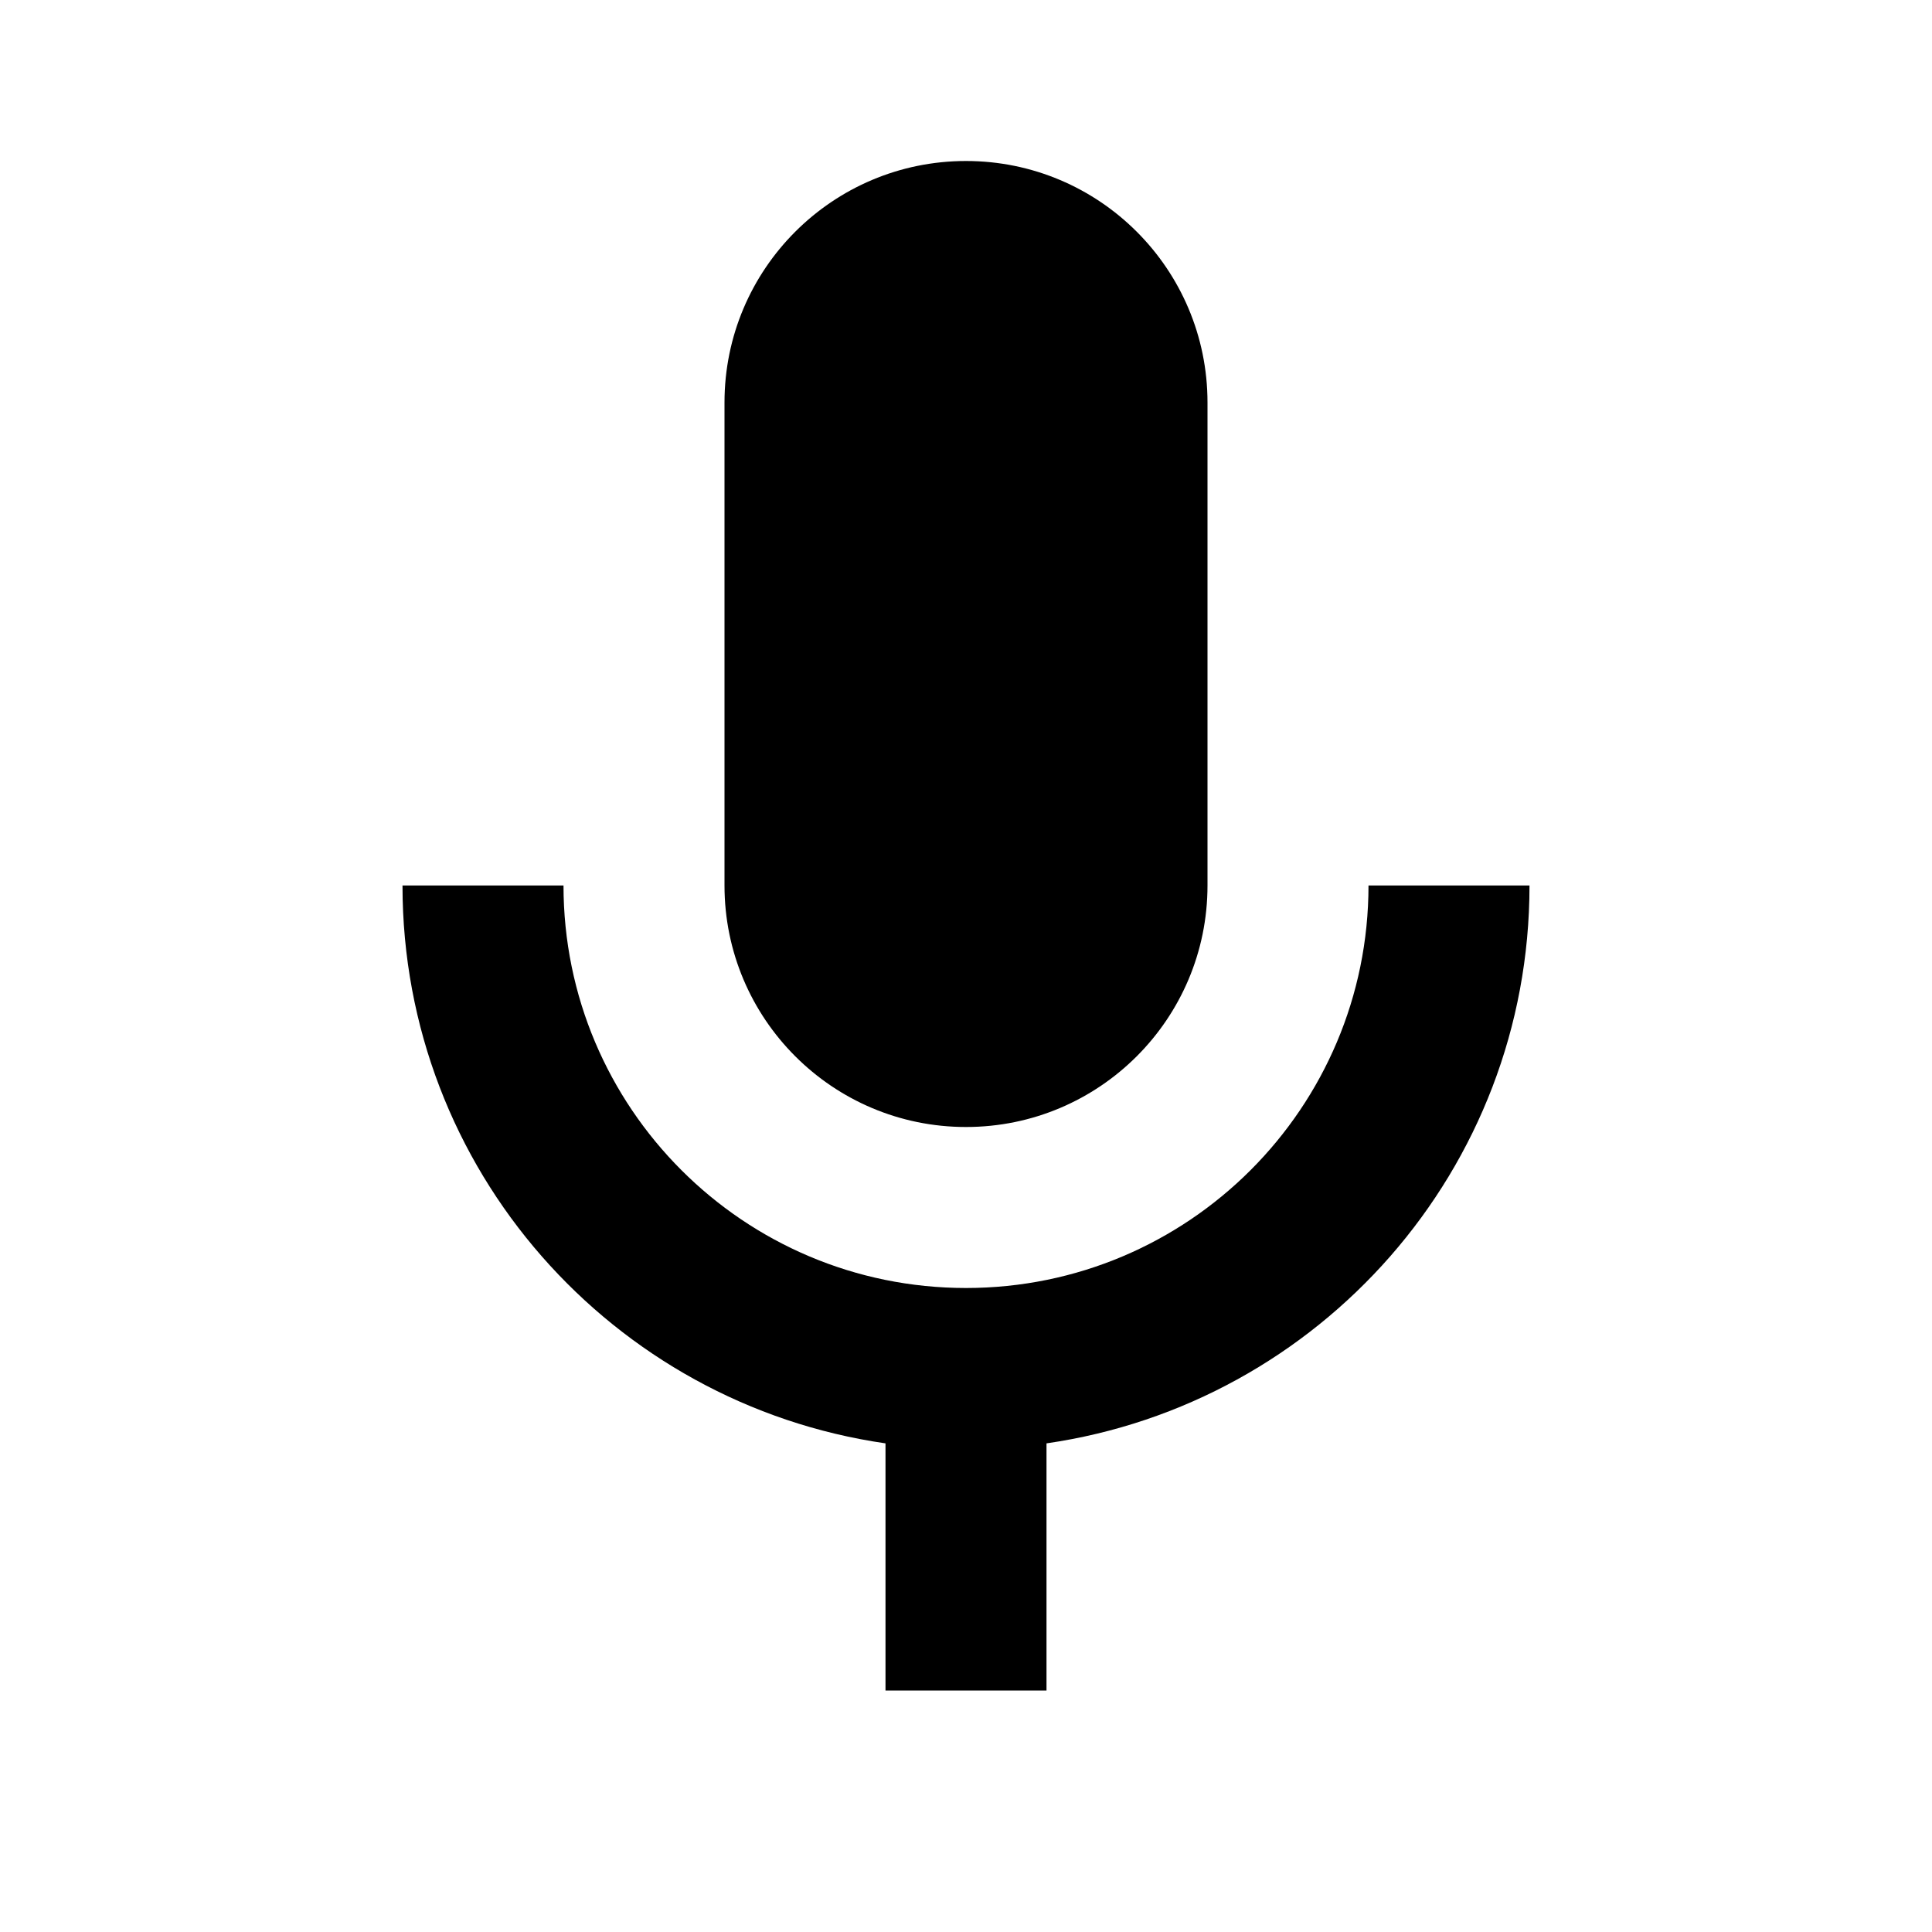
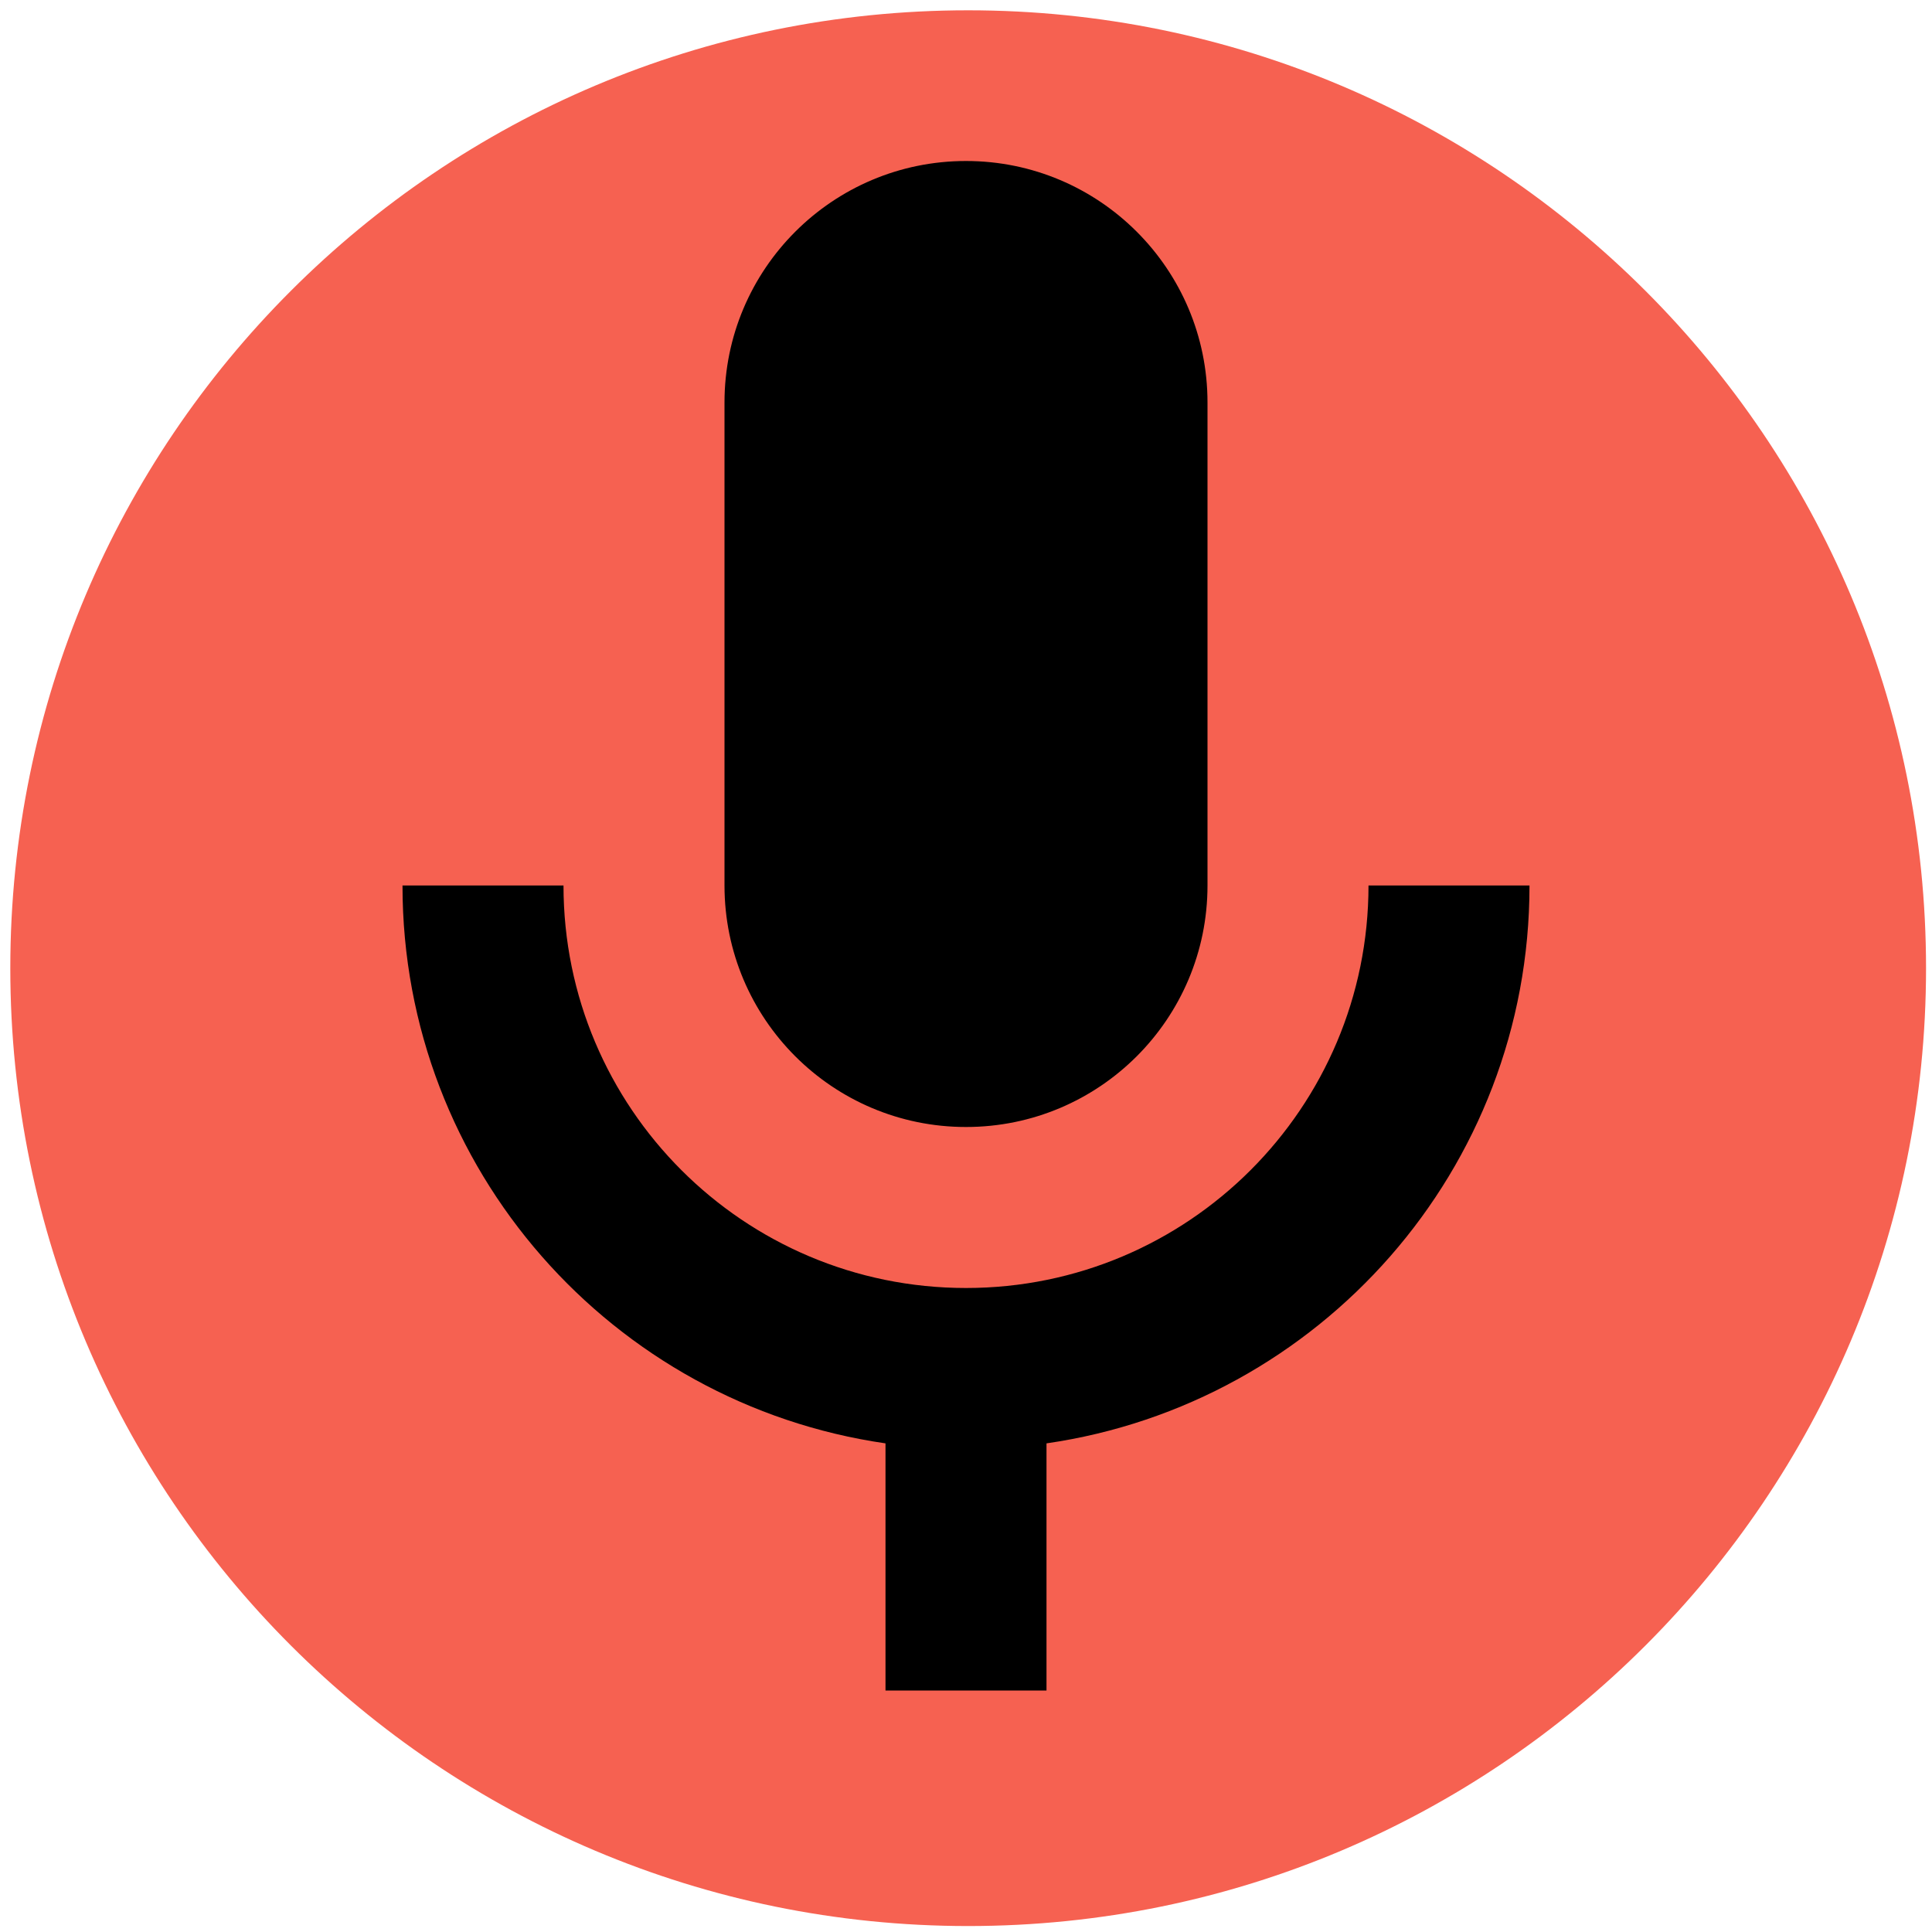
<svg xmlns="http://www.w3.org/2000/svg" version="1.1" id="mdi-microphone" width="24" height="24" viewBox="0 0 24 24">
-   <path d="M12,2A3,3 0 0,1 15,5V11A3,3 0 0,1 12,14A3,3 0 0,1 9,11V5A3,3 0 0,1 12,2M19,11C19,14.53 16.39,17.44 13,17.93V21H11V17.93C7.61,17.44 5,14.53 5,11H7A5,5 0 0,0 12,16A5,5 0 0,0 17,11H19Z" />
+   <defs id="defs7" />
+   <circle style="fill:#f66151;stroke-width:6.879;stroke-linecap:round;stroke-miterlimit:10;stop-color:#000000" id="path834" cx="12.027" cy="12.027" r="11.899" />
+   <path d="M12,2A3,3 0 0,1 15,5V11A3,3 0 0,1 12,14A3,3 0 0,1 9,11V5A3,3 0 0,1 12,2M19,11C19,14.53 16.39,17.44 13,17.93V21H11V17.93C7.61,17.44 5,14.53 5,11H7A5,5 0 0,0 12,16A5,5 0 0,0 17,11H19Z" id="path2" />
</svg>
